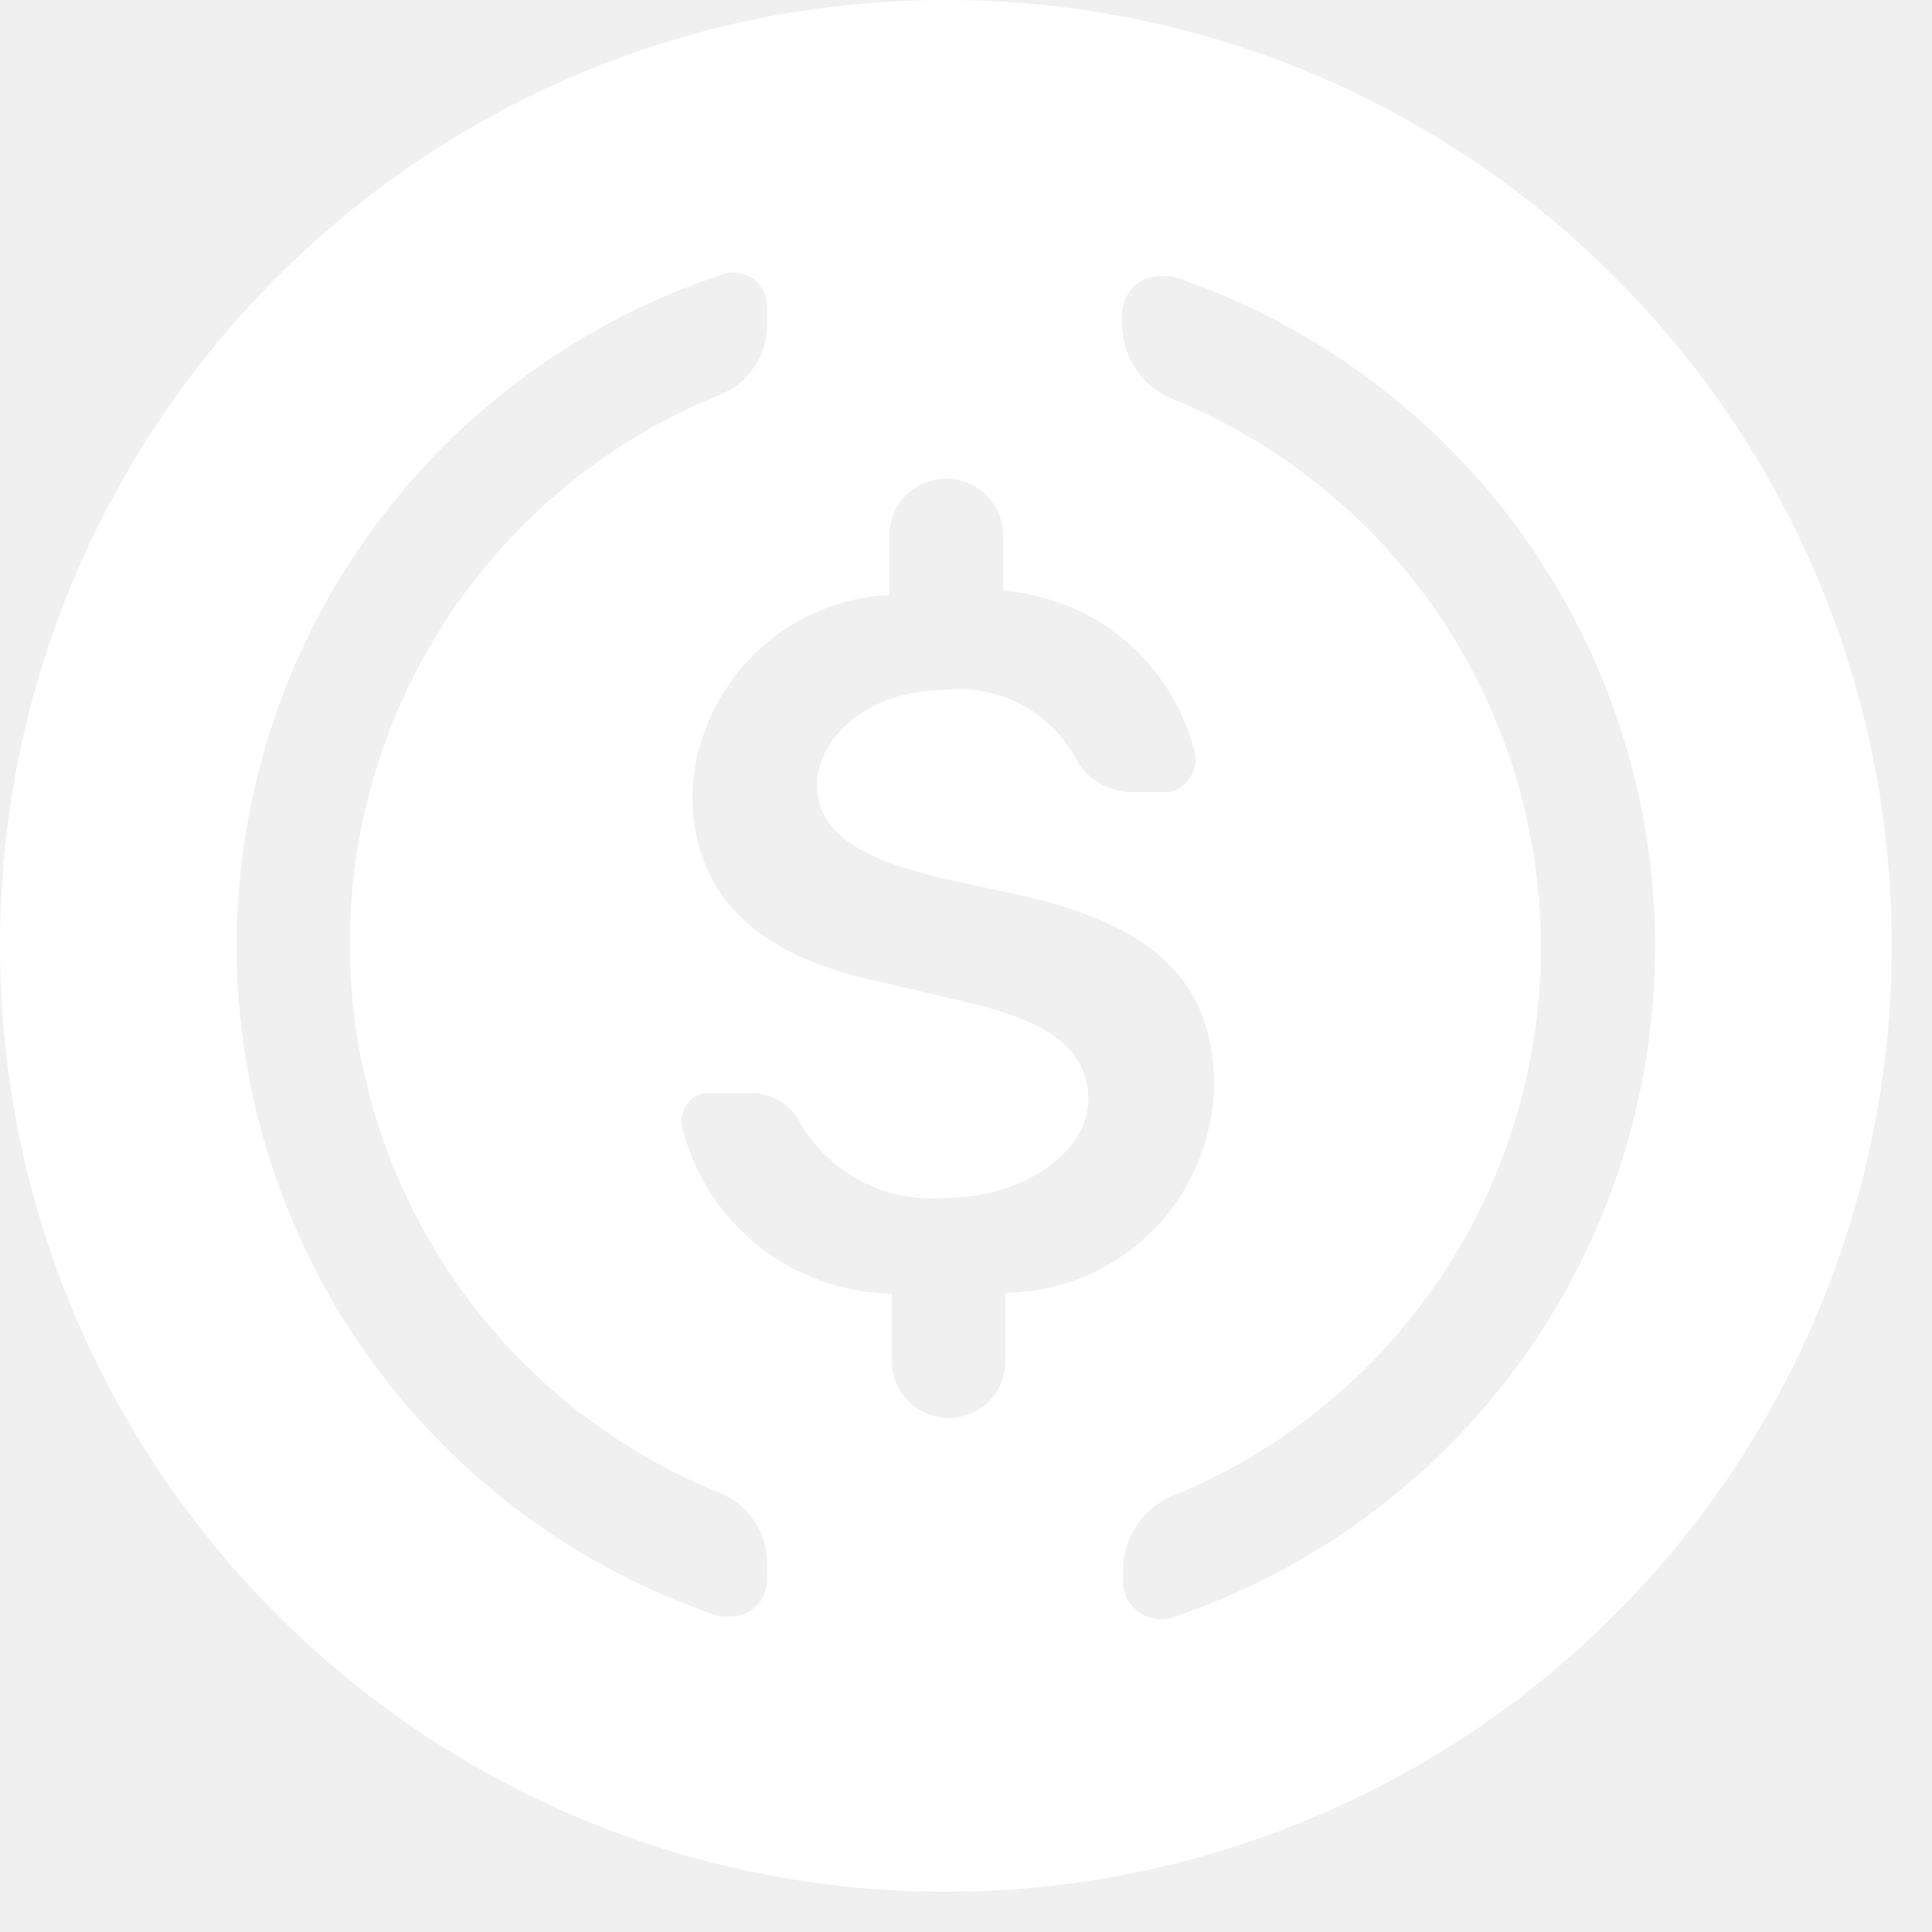
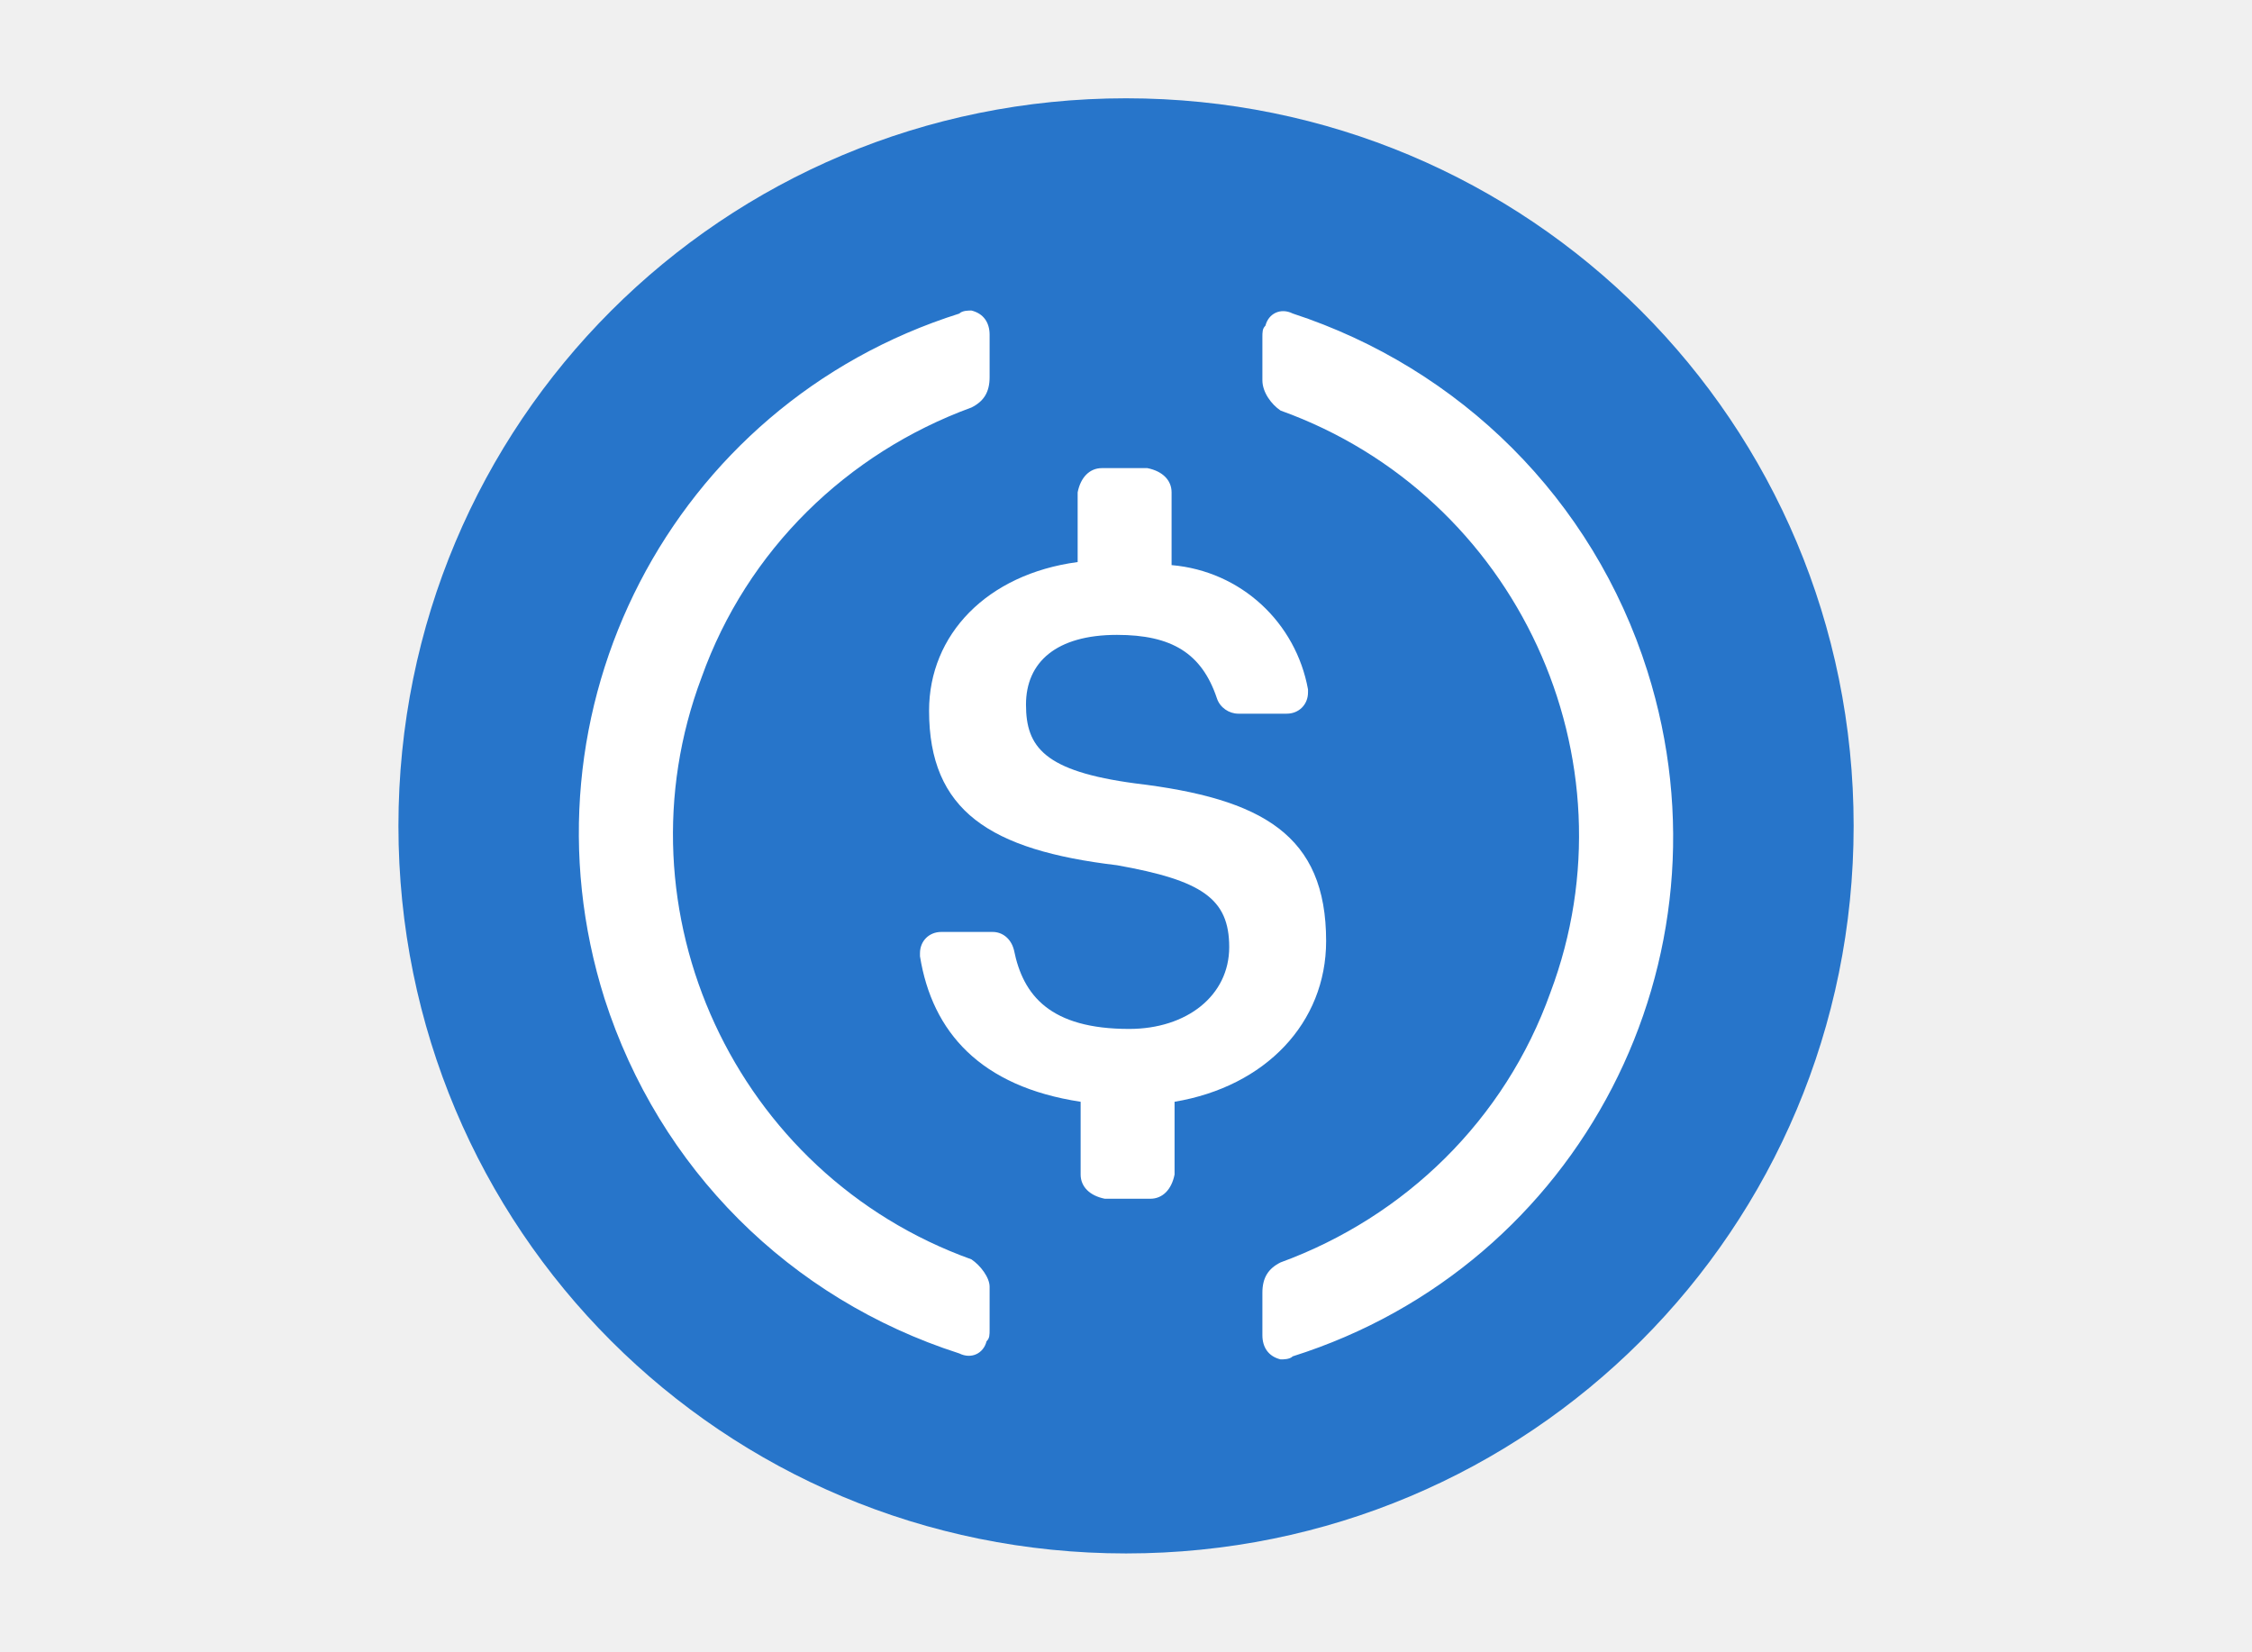
- <svg xmlns="http://www.w3.org/2000/svg" width="18" height="18" viewBox="0 0 18 18" fill="none">
-   <path d="M8.812 17.625C3.945 17.625 0 13.68 0 8.812C0 3.945 3.945 0 8.812 0C13.68 0 17.625 3.945 17.625 8.812C17.625 11.15 16.697 13.391 15.044 15.044C13.391 16.697 11.15 17.625 8.812 17.625ZM8.287 5.543C7.805 5.566 7.35 5.77 7.01 6.112C6.67 6.455 6.47 6.913 6.45 7.395C6.45 8.303 7.005 8.895 8.182 9.143L9.008 9.338C9.81 9.525 10.14 9.795 10.14 10.252C10.14 10.71 9.562 11.16 8.812 11.16C8.546 11.184 8.278 11.133 8.039 11.013C7.801 10.892 7.601 10.707 7.463 10.477C7.422 10.391 7.357 10.317 7.276 10.265C7.195 10.214 7.101 10.186 7.005 10.185H6.562C6.528 10.191 6.496 10.204 6.467 10.223C6.438 10.242 6.413 10.267 6.394 10.295C6.374 10.324 6.36 10.356 6.353 10.39C6.346 10.424 6.346 10.459 6.353 10.492C6.46 10.932 6.711 11.324 7.065 11.607C7.419 11.889 7.857 12.046 8.31 12.053V12.682C8.31 12.823 8.366 12.957 8.465 13.056C8.564 13.155 8.699 13.211 8.839 13.211C8.979 13.211 9.113 13.155 9.213 13.056C9.312 12.957 9.367 12.823 9.367 12.682V12.045C9.88 12.039 10.369 11.834 10.732 11.472C11.095 11.111 11.302 10.622 11.31 10.11C11.31 9.158 10.762 8.61 9.465 8.332L8.715 8.168C7.965 7.98 7.612 7.732 7.612 7.312C7.612 6.893 8.062 6.428 8.812 6.428C9.049 6.403 9.287 6.447 9.499 6.555C9.71 6.663 9.886 6.829 10.005 7.035C10.053 7.138 10.13 7.225 10.225 7.286C10.321 7.347 10.432 7.379 10.545 7.38H10.898C10.978 7.36 11.047 7.31 11.09 7.24C11.134 7.17 11.148 7.085 11.13 7.005C11.028 6.599 10.801 6.235 10.481 5.966C10.16 5.696 9.763 5.535 9.345 5.505V4.987C9.345 4.847 9.289 4.713 9.19 4.614C9.091 4.514 8.956 4.459 8.816 4.459C8.676 4.459 8.542 4.514 8.442 4.614C8.343 4.713 8.287 4.847 8.287 4.987V5.543ZM2.205 8.812C2.206 10.194 2.641 11.54 3.448 12.661C4.256 13.783 5.395 14.621 6.705 15.06H6.81C6.9 15.06 6.985 15.024 7.049 14.961C7.112 14.898 7.147 14.812 7.147 14.723V14.565C7.148 14.425 7.107 14.289 7.029 14.173C6.952 14.056 6.841 13.966 6.713 13.912C5.692 13.501 4.818 12.793 4.203 11.881C3.587 10.969 3.259 9.894 3.259 8.794C3.259 7.693 3.587 6.618 4.203 5.706C4.818 4.794 5.692 4.087 6.713 3.675C6.841 3.623 6.951 3.534 7.028 3.419C7.106 3.304 7.147 3.169 7.147 3.03V2.857C7.148 2.807 7.136 2.757 7.113 2.712C7.09 2.667 7.057 2.628 7.016 2.598C6.974 2.569 6.927 2.55 6.877 2.543C6.826 2.535 6.775 2.541 6.728 2.558C5.412 2.993 4.267 3.831 3.455 4.954C2.643 6.077 2.206 7.427 2.205 8.812ZM15.42 8.812C15.418 7.432 14.982 6.088 14.175 4.968C13.367 3.848 12.229 3.011 10.92 2.572H10.807C10.714 2.572 10.624 2.61 10.558 2.676C10.492 2.742 10.455 2.832 10.455 2.925V3.038C10.458 3.182 10.503 3.323 10.584 3.443C10.665 3.562 10.779 3.656 10.912 3.712C11.931 4.126 12.802 4.833 13.416 5.744C14.029 6.655 14.357 7.729 14.357 8.828C14.357 9.926 14.029 11 13.416 11.911C12.802 12.822 11.931 13.53 10.912 13.943C10.782 13.999 10.67 14.092 10.59 14.211C10.511 14.329 10.466 14.467 10.463 14.61V14.738C10.463 14.793 10.477 14.848 10.503 14.897C10.528 14.946 10.566 14.989 10.611 15.021C10.656 15.053 10.709 15.074 10.764 15.082C10.819 15.09 10.875 15.085 10.928 15.068C12.237 14.627 13.376 13.787 14.182 12.664C14.988 11.542 15.421 10.194 15.42 8.812Z" fill="white" />
+ <svg xmlns="http://www.w3.org/2000/svg" version="1.1" id="katman_1" x="0px" y="0px" viewBox="0 0 3095.1 2270.2" style="enable-background:new 0 0 3095.1 2270.2;" xml:space="preserve">
+   <style type="text/css">
+ 	.st0{fill:#2775CA;}
+ 	.st1{fill:#FFFFFF;}
+ </style>
+   <path class="st0" d="M1547.6,2135.1c554.2,0,1000-445.8,1000-1000s-445.8-1000-1000-1000s-1000,445.8-1000,1000  S993.4,2135.1,1547.6,2135.1z" />
+   <path class="st1" d="M1822.6,1293.4c0-145.8-87.5-195.8-262.5-216.7c-125-16.7-150-50-150-108.3s41.7-95.8,125-95.8  c75,0,116.7,25,137.5,87.5c4.2,12.5,16.7,20.8,29.2,20.8h66.7c16.7,0,29.2-12.5,29.2-29.2v-4.2c-16.7-91.7-91.7-162.5-187.5-170.8  v-100c0-16.7-12.5-29.2-33.3-33.3h-62.5c-16.7,0-29.2,12.5-33.3,33.3v95.8c-125,16.7-204.2,100-204.2,204.2  c0,137.5,83.3,191.7,258.3,212.5c116.7,20.8,154.2,45.8,154.2,112.5s-58.3,112.5-137.5,112.5c-108.3,0-145.8-45.8-158.3-108.3  c-4.2-16.7-16.7-25-29.2-25h-70.8c-16.7,0-29.2,12.5-29.2,29.2v4.2c16.7,104.2,83.3,179.2,220.8,200v100c0,16.7,12.5,29.2,33.3,33.3  h62.5c16.7,0,29.2-12.5,33.3-33.3v-100C1739.2,1493.4,1822.6,1405.9,1822.6,1293.4L1822.6,1293.4z" />
+   <path class="st1" d="M1335.1,1730.9c-325-116.7-491.7-479.2-370.8-800c62.5-175,200-308.3,370.8-370.8c16.7-8.3,25-20.8,25-41.7  v-58.3c0-16.7-8.3-29.2-25-33.3c-4.2,0-12.5,0-16.7,4.2c-395.8,125-612.5,545.8-487.5,941.7c75,233.3,254.2,412.5,487.5,487.5  c16.7,8.3,33.3,0,37.5-16.7c4.2-4.2,4.2-8.3,4.2-16.7v-58.3C1360.1,1755.9,1347.6,1739.3,1335.1,1730.9z M1776.7,430.9  c-16.7-8.3-33.3,0-37.5,16.7c-4.2,4.2-4.2,8.3-4.2,16.7v58.3c0,16.7,12.5,33.3,25,41.7c325,116.7,491.7,479.2,370.8,800  c-62.5,175-200,308.3-370.8,370.8c-16.7,8.3-25,20.8-25,41.7v58.3c0,16.7,8.3,29.2,25,33.3c4.2,0,12.5,0,16.7-4.2  c395.8-125,612.5-545.8,487.5-941.7C2189.2,685.1,2005.9,505.9,1776.7,430.9L1776.7,430.9z" />
</svg>
